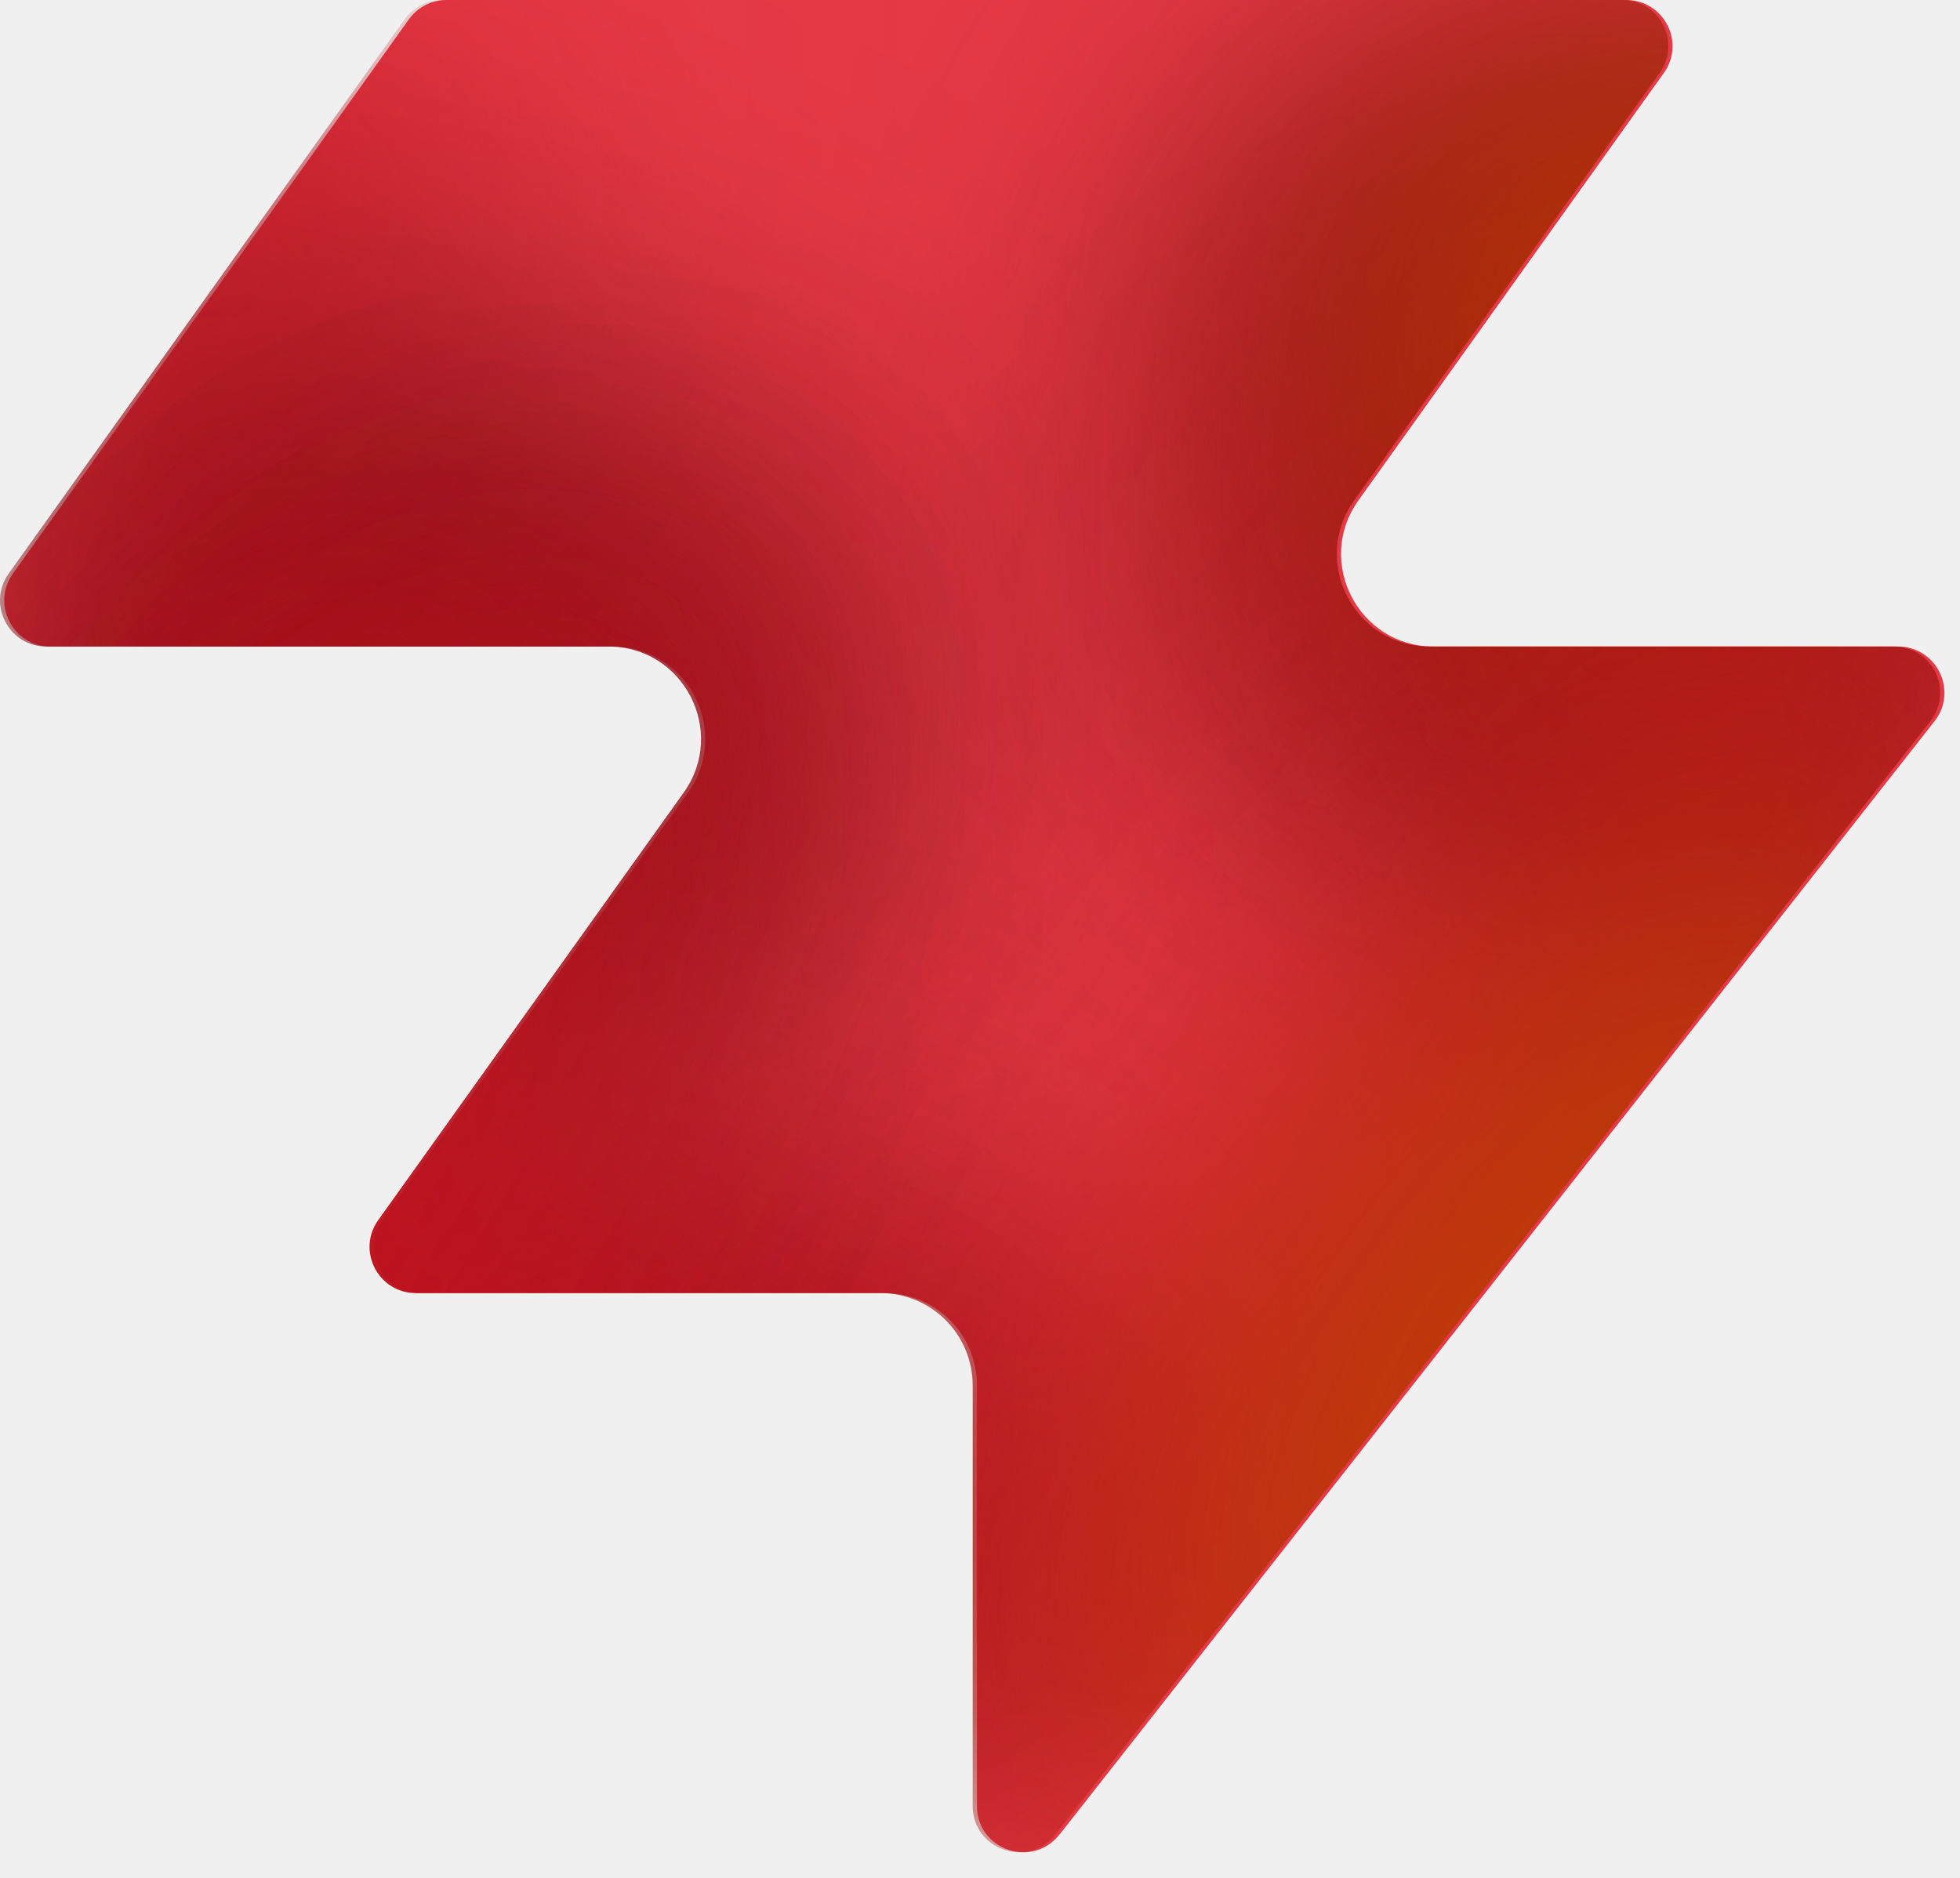
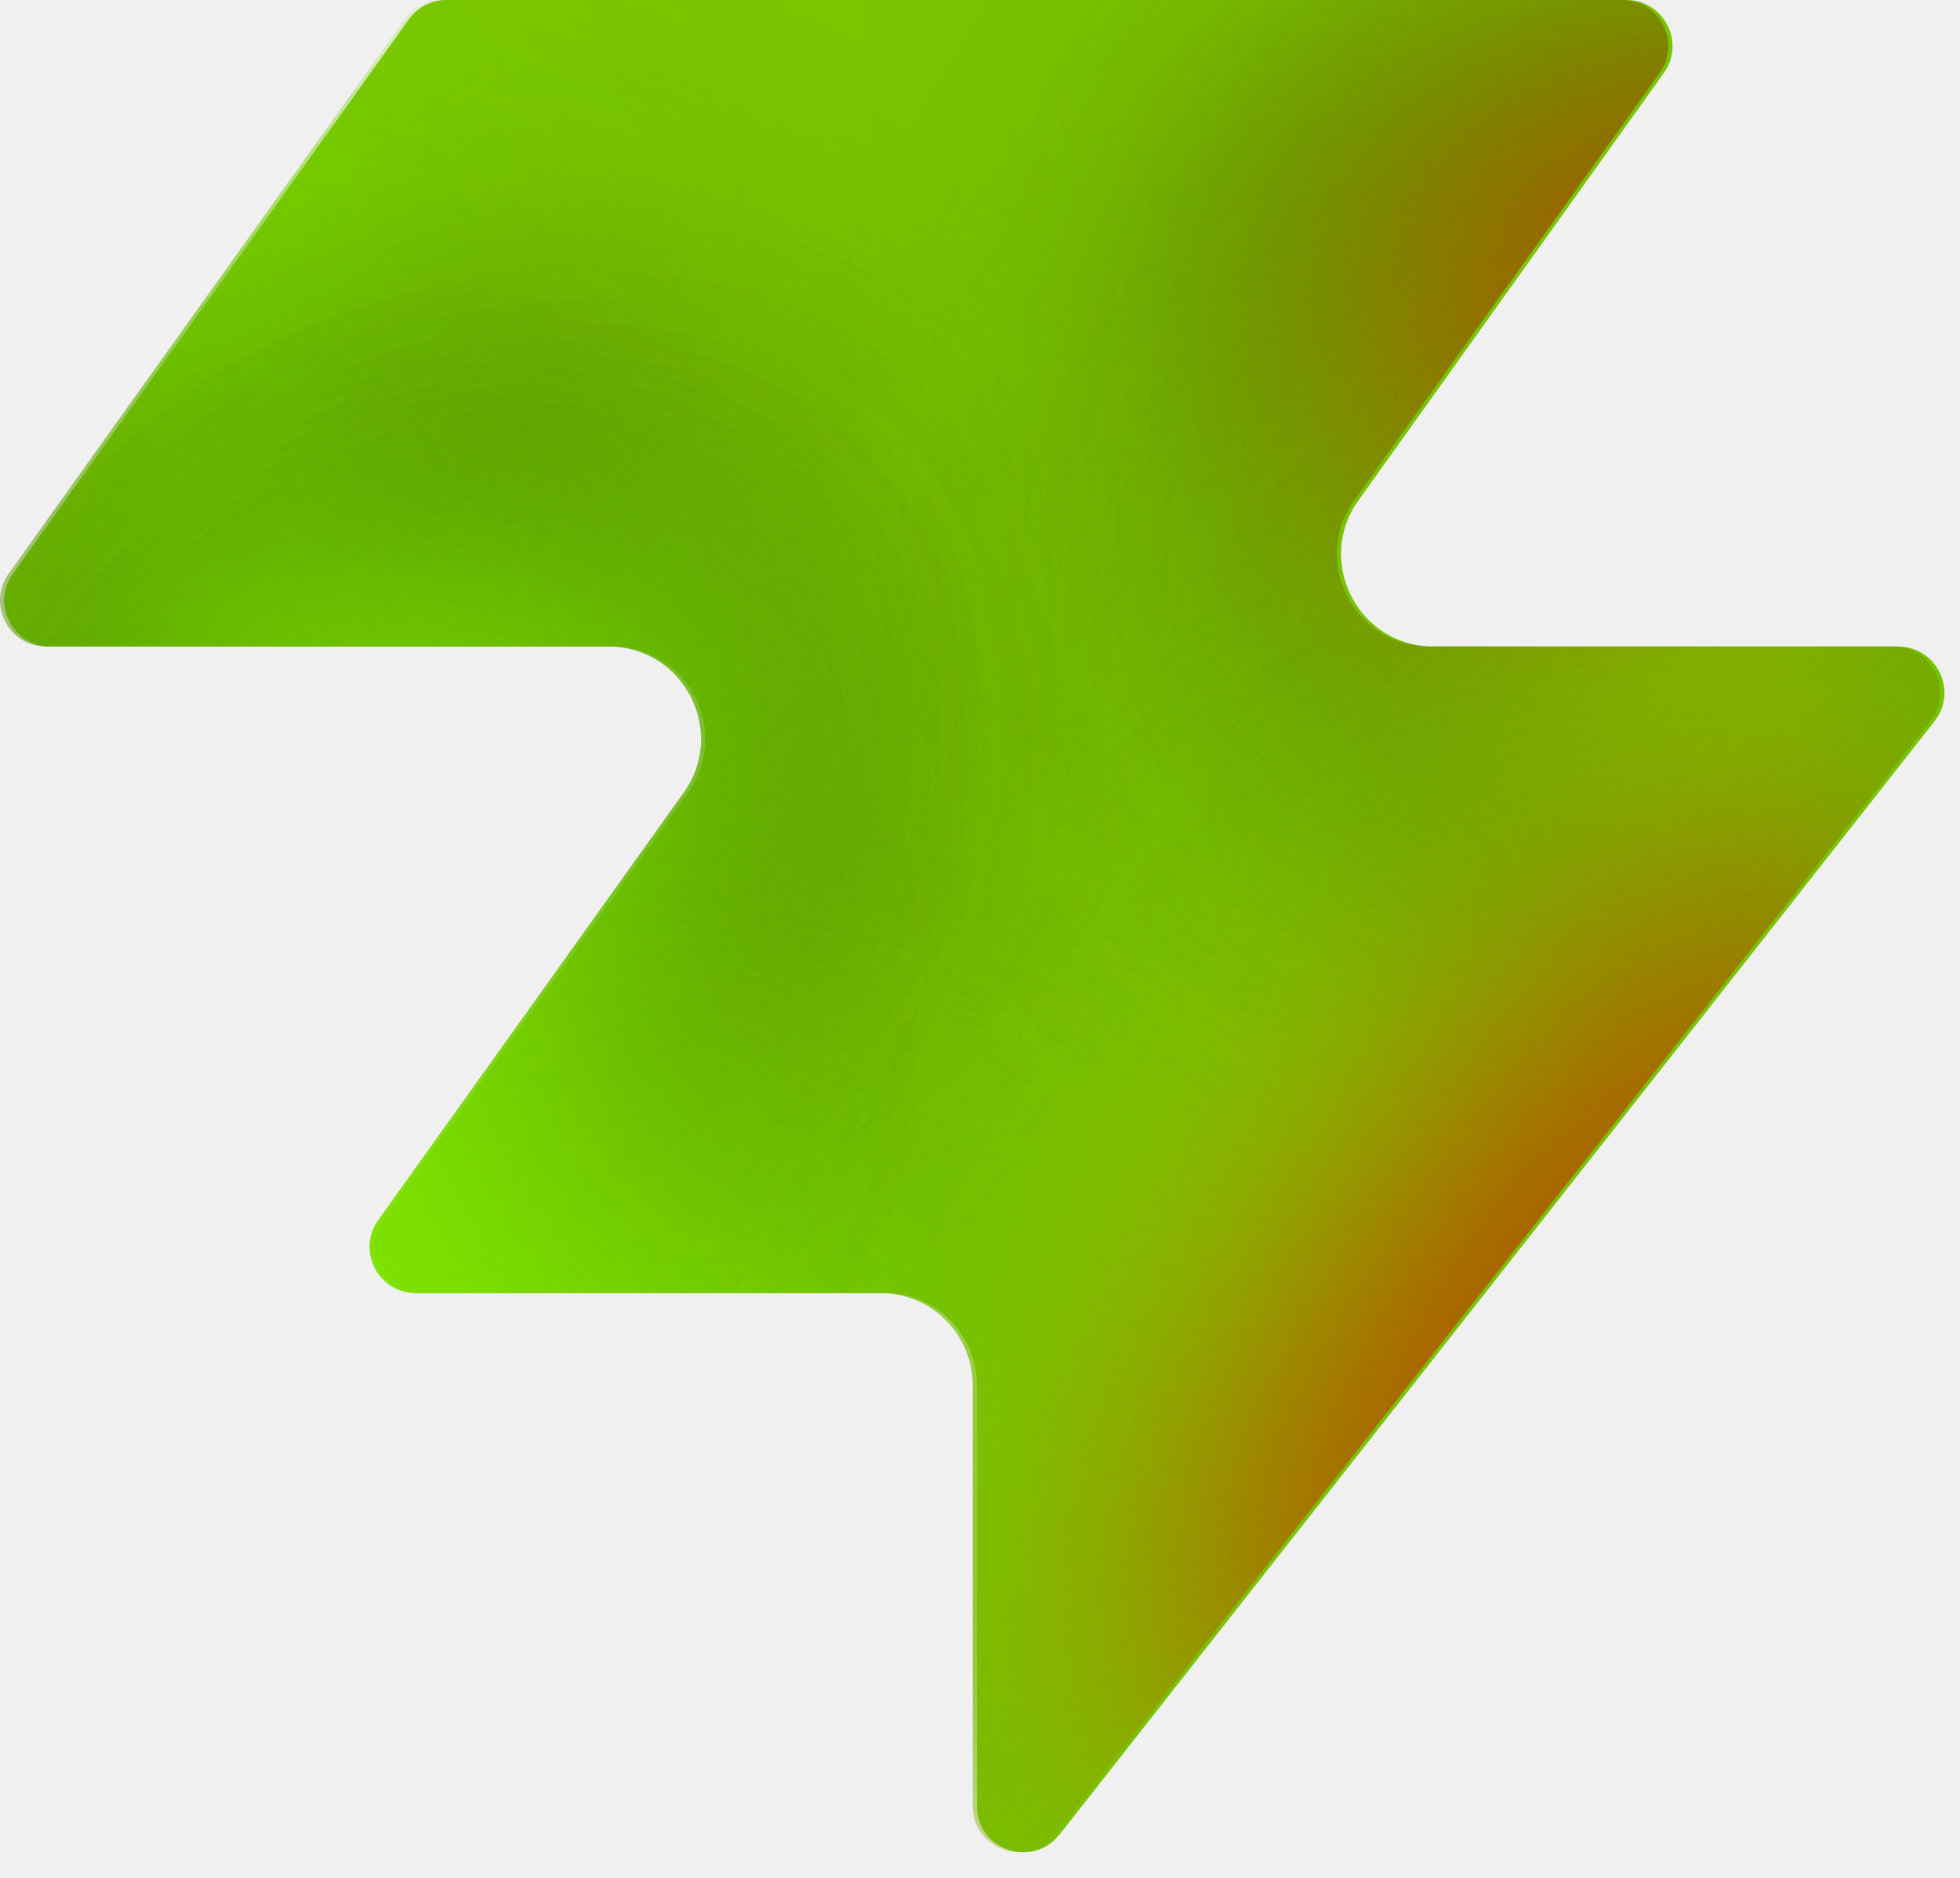
<svg xmlns="http://www.w3.org/2000/svg" width="48" height="46" fill="none" viewBox="0 0 48 46">
-   <path fill="#e63946" d="M25.946 44.938c-.664.845-2.021.375-2.021-.698V33.937a2.26 2.26 0 0 0-2.262-2.262H10.287c-.92 0-1.456-1.04-.92-1.788l7.48-10.471c1.07-1.497 0-3.578-1.842-3.578H1.237c-.92 0-1.456-1.04-.92-1.788L10.013.474c.214-.297.556-.474.92-.474h28.894c.92 0 1.456 1.04.92 1.788l-7.48 10.471c-1.07 1.498 0 3.579 1.842 3.579h11.377c.943 0 1.473 1.088.89 1.83L25.947 44.94z" style="fill:#e63946;fill:color(display-p3 0 0.475 0.77);fill-opacity:1" />
+   <path fill="#79c400" d="M25.946 44.938c-.664.845-2.021.375-2.021-.698V33.937a2.26 2.26 0 0 0-2.262-2.262H10.287c-.92 0-1.456-1.04-.92-1.788l7.48-10.471c1.07-1.497 0-3.578-1.842-3.578H1.237c-.92 0-1.456-1.04-.92-1.788L10.013.474c.214-.297.556-.474.92-.474h28.894c.92 0 1.456 1.04.92 1.788l-7.48 10.471c-1.07 1.498 0 3.579 1.842 3.579h11.377c.943 0 1.473 1.088.89 1.83L25.947 44.94z" style="fill:#79c400;fill:color(display-p3 0 0.475 0.77);fill-opacity:1" />
  <mask id="a" width="48" height="46" x="0" y="0" maskUnits="userSpaceOnUse" style="mask-type:alpha">
    <path fill="#ffffff" d="M25.842 44.938c-.664.844-2.021.375-2.021-.698V33.937a2.26 2.26 0 0 0-2.262-2.262H10.183c-.92 0-1.456-1.04-.92-1.788l7.48-10.471c1.07-1.498 0-3.579-1.842-3.579H1.133c-.92 0-1.456-1.04-.92-1.787L9.91.473c.214-.297.556-.474.92-.474h28.894c.92 0 1.456 1.04.92 1.788l-7.48 10.471c-1.07 1.498 0 3.578 1.842 3.578h11.377c.943 0 1.473 1.088.89 1.832L25.843 44.94z" style="fill:#ffffff;fill-opacity:1" />
  </mask>
  <g mask="url(#a)">
    <g filter="url(#b)">
-       <ellipse cx="5.508" cy="14.704" fill="#2d0000" rx="5.508" ry="14.704" style="fill:#2d0000;fill:color(display-p3 0 0.072 0.097);fill-opacity:1" transform="matrix(.00324 1 1 -.00324 -4.47 31.516)" />
+       <ellipse cx="5.508" cy="14.704" fill="#121900" rx="5.508" ry="14.704" style="fill:#121900;fill:color(display-p3 0 0.072 0.097);fill-opacity:1" transform="matrix(.00324 1 1 -.00324 -4.47 31.516)" />
    </g>
    <g filter="url(#c)">
-       <ellipse cx="10.399" cy="29.851" fill="#2d0000" rx="10.399" ry="29.851" style="fill:#2d0000;fill:color(display-p3 0 0.072 0.097);fill-opacity:1" transform="matrix(.00324 1 1 -.00324 -39.328 7.883)" />
+       <ellipse cx="10.399" cy="29.851" fill="#121900" rx="10.399" ry="29.851" style="fill:#121900;fill:color(display-p3 0 0.072 0.097);fill-opacity:1" transform="matrix(.00324 1 1 -.00324 -39.328 7.883)" />
    </g>
    <g filter="url(#d)">
-       <ellipse cx="5.508" cy="30.487" fill="#c1121f" rx="5.508" ry="30.487" style="fill:#c1121f;fill:color(display-p3 0 0.508 0.923);fill-opacity:1" transform="rotate(89.814 -25.913 -14.639)scale(1 -1)" />
+       <ellipse cx="5.508" cy="30.487" fill="#81eb00" rx="5.508" ry="30.487" style="fill:#81eb00;fill:color(display-p3 0 0.508 0.923);fill-opacity:1" transform="rotate(89.814 -25.913 -14.639)scale(1 -1)" />
    </g>
    <g filter="url(#e)">
-       <ellipse cx="5.508" cy="30.599" fill="#c1121f" rx="5.508" ry="30.599" style="fill:#c1121f;fill:color(display-p3 0 0.508 0.923);fill-opacity:1" transform="rotate(89.814 -32.644 -3.334)scale(1 -1)" />
+       <ellipse cx="5.508" cy="30.599" fill="#81eb00" rx="5.508" ry="30.599" style="fill:#81eb00;fill:color(display-p3 0 0.508 0.923);fill-opacity:1" transform="rotate(89.814 -32.644 -3.334)scale(1 -1)" />
    </g>
    <g filter="url(#f)">
-       <ellipse cx="5.508" cy="30.599" fill="#c1121f" rx="5.508" ry="30.599" style="fill:#c1121f;fill:color(display-p3 0 0.508 0.923);fill-opacity:1" transform="matrix(.00324 1 1 -.00324 -34.34 30.47)" />
+       <ellipse cx="5.508" cy="30.599" fill="#81eb00" rx="5.508" ry="30.599" style="fill:#81eb00;fill:color(display-p3 0 0.508 0.923);fill-opacity:1" transform="matrix(.00324 1 1 -.00324 -34.34 30.47)" />
    </g>
    <g filter="url(#g)">
-       <ellipse cx="14.072" cy="22.078" fill="#2d0000" rx="14.072" ry="22.078" style="fill:#2d0000;fill:color(display-p3 0 0.072 0.097);fill-opacity:1" transform="rotate(93.35 24.506 48.493)scale(-1 1)" />
+       <ellipse cx="14.072" cy="22.078" fill="#121900" rx="14.072" ry="22.078" style="fill:#121900;fill:color(display-p3 0 0.072 0.097);fill-opacity:1" transform="rotate(93.35 24.506 48.493)scale(-1 1)" />
    </g>
    <g filter="url(#h)">
-       <ellipse cx="3.47" cy="21.501" fill="#c1121f" rx="3.47" ry="21.501" style="fill:#c1121f;fill:color(display-p3 0 0.508 0.923);fill-opacity:1" transform="rotate(89.009 28.708 47.59)scale(-1 1)" />
+       <ellipse cx="3.47" cy="21.501" fill="#81eb00" rx="3.47" ry="21.501" style="fill:#81eb00;fill:color(display-p3 0 0.508 0.923);fill-opacity:1" transform="rotate(89.009 28.708 47.59)scale(-1 1)" />
    </g>
    <g filter="url(#i)">
-       <ellipse cx="3.47" cy="21.501" fill="#c1121f" rx="3.47" ry="21.501" style="fill:#c1121f;fill:color(display-p3 0 0.508 0.923);fill-opacity:1" transform="rotate(89.009 28.708 47.59)scale(-1 1)" />
+       <ellipse cx="3.47" cy="21.501" fill="#81eb00" rx="3.47" ry="21.501" style="fill:#81eb00;fill:color(display-p3 0 0.508 0.923);fill-opacity:1" transform="rotate(89.009 28.708 47.59)scale(-1 1)" />
    </g>
    <g filter="url(#j)">
-       <ellipse cx=".387" cy="8.972" fill="#c1121f" rx="4.407" ry="29.108" style="fill:#c1121f;fill:color(display-p3 0 0.508 0.923);fill-opacity:1" transform="rotate(39.51 .387 8.972)" />
+       <ellipse cx=".387" cy="8.972" fill="#81eb00" rx="4.407" ry="29.108" style="fill:#81eb00;fill:color(display-p3 0 0.508 0.923);fill-opacity:1" transform="rotate(39.51 .387 8.972)" />
    </g>
    <g filter="url(#k)">
-       <ellipse cx="47.523" cy="-6.092" fill="#c1121f" rx="4.407" ry="29.108" style="fill:#c1121f;fill:color(display-p3 0 0.508 0.923);fill-opacity:1" transform="rotate(37.892 47.523 -6.092)" />
+       <ellipse cx="47.523" cy="-6.092" fill="#81eb00" rx="4.407" ry="29.108" style="fill:#81eb00;fill:color(display-p3 0 0.508 0.923);fill-opacity:1" transform="rotate(37.892 47.523 -6.092)" />
    </g>
    <g filter="url(#l)">
      <ellipse cx="41.412" cy="6.333" fill="#b84000" rx="5.971" ry="9.665" style="fill:#b84000;fill:color(display-p3 0 0.72 0.252);fill-opacity:1" transform="rotate(37.892 41.412 6.333)" />
    </g>
    <g filter="url(#m)">
-       <ellipse cx="-1.879" cy="38.332" fill="#c1121f" rx="4.407" ry="29.108" style="fill:#c1121f;fill:color(display-p3 0 0.508 0.923);fill-opacity:1" transform="rotate(37.892 -1.88 38.332)" />
+       <ellipse cx="-1.879" cy="38.332" fill="#81eb00" rx="4.407" ry="29.108" style="fill:#81eb00;fill:color(display-p3 0 0.508 0.923);fill-opacity:1" transform="rotate(37.892 -1.88 38.332)" />
    </g>
    <g filter="url(#n)">
-       <ellipse cx="-1.879" cy="38.332" fill="#c1121f" rx="4.407" ry="29.108" style="fill:#c1121f;fill:color(display-p3 0 0.508 0.923);fill-opacity:1" transform="rotate(37.892 -1.88 38.332)" />
+       <ellipse cx="-1.879" cy="38.332" fill="#81eb00" rx="4.407" ry="29.108" style="fill:#81eb00;fill:color(display-p3 0 0.508 0.923);fill-opacity:1" transform="rotate(37.892 -1.88 38.332)" />
    </g>
    <g filter="url(#o)">
-       <ellipse cx="35.651" cy="29.907" fill="#c1121f" rx="4.407" ry="29.108" style="fill:#c1121f;fill:color(display-p3 0 0.508 0.923);fill-opacity:1" transform="rotate(37.892 35.651 29.907)" />
+       <ellipse cx="35.651" cy="29.907" fill="#81eb00" rx="4.407" ry="29.108" style="fill:#81eb00;fill:color(display-p3 0 0.508 0.923);fill-opacity:1" transform="rotate(37.892 35.651 29.907)" />
    </g>
    <g filter="url(#p)">
      <ellipse cx="38.418" cy="32.4" fill="#b84000" rx="5.971" ry="15.297" style="fill:#b84000;fill:color(display-p3 0 0.72 0.252);fill-opacity:1" transform="rotate(37.892 38.418 32.4)" />
    </g>
  </g>
  <defs>
    <filter id="b" width="60.045" height="41.654" x="-19.77" y="16.149" color-interpolation-filters="sRGB" filterUnits="userSpaceOnUse">
      <feFlood flood-opacity="0" result="BackgroundImageFix" />
      <feBlend in="SourceGraphic" in2="BackgroundImageFix" result="shape" />
      <feGaussianBlur result="effect1_foregroundBlur_2002_17158" stdDeviation="7.659" />
    </filter>
    <filter id="c" width="90.34" height="51.437" x="-54.613" y="-7.533" color-interpolation-filters="sRGB" filterUnits="userSpaceOnUse">
      <feFlood flood-opacity="0" result="BackgroundImageFix" />
      <feBlend in="SourceGraphic" in2="BackgroundImageFix" result="shape" />
      <feGaussianBlur result="effect1_foregroundBlur_2002_17158" stdDeviation="7.659" />
    </filter>
    <filter id="d" width="79.355" height="29.4" x="-49.64" y="2.03" color-interpolation-filters="sRGB" filterUnits="userSpaceOnUse">
      <feFlood flood-opacity="0" result="BackgroundImageFix" />
      <feBlend in="SourceGraphic" in2="BackgroundImageFix" result="shape" />
      <feGaussianBlur result="effect1_foregroundBlur_2002_17158" stdDeviation="4.596" />
    </filter>
    <filter id="e" width="79.579" height="29.4" x="-45.045" y="20.029" color-interpolation-filters="sRGB" filterUnits="userSpaceOnUse">
      <feFlood flood-opacity="0" result="BackgroundImageFix" />
      <feBlend in="SourceGraphic" in2="BackgroundImageFix" result="shape" />
      <feGaussianBlur result="effect1_foregroundBlur_2002_17158" stdDeviation="4.596" />
    </filter>
    <filter id="f" width="79.579" height="29.4" x="-43.513" y="21.178" color-interpolation-filters="sRGB" filterUnits="userSpaceOnUse">
      <feFlood flood-opacity="0" result="BackgroundImageFix" />
      <feBlend in="SourceGraphic" in2="BackgroundImageFix" result="shape" />
      <feGaussianBlur result="effect1_foregroundBlur_2002_17158" stdDeviation="4.596" />
    </filter>
    <filter id="g" width="74.749" height="58.852" x="15.756" y="-17.901" color-interpolation-filters="sRGB" filterUnits="userSpaceOnUse">
      <feFlood flood-opacity="0" result="BackgroundImageFix" />
      <feBlend in="SourceGraphic" in2="BackgroundImageFix" result="shape" />
      <feGaussianBlur result="effect1_foregroundBlur_2002_17158" stdDeviation="7.659" />
    </filter>
    <filter id="h" width="61.377" height="25.362" x="23.548" y="2.284" color-interpolation-filters="sRGB" filterUnits="userSpaceOnUse">
      <feFlood flood-opacity="0" result="BackgroundImageFix" />
      <feBlend in="SourceGraphic" in2="BackgroundImageFix" result="shape" />
      <feGaussianBlur result="effect1_foregroundBlur_2002_17158" stdDeviation="4.596" />
    </filter>
    <filter id="i" width="61.377" height="25.362" x="23.548" y="2.284" color-interpolation-filters="sRGB" filterUnits="userSpaceOnUse">
      <feFlood flood-opacity="0" result="BackgroundImageFix" />
      <feBlend in="SourceGraphic" in2="BackgroundImageFix" result="shape" />
      <feGaussianBlur result="effect1_foregroundBlur_2002_17158" stdDeviation="4.596" />
    </filter>
    <filter id="j" width="56.045" height="63.649" x="-27.636" y="-22.853" color-interpolation-filters="sRGB" filterUnits="userSpaceOnUse">
      <feFlood flood-opacity="0" result="BackgroundImageFix" />
      <feBlend in="SourceGraphic" in2="BackgroundImageFix" result="shape" />
      <feGaussianBlur result="effect1_foregroundBlur_2002_17158" stdDeviation="4.596" />
    </filter>
    <filter id="k" width="54.814" height="64.646" x="20.116" y="-38.415" color-interpolation-filters="sRGB" filterUnits="userSpaceOnUse">
      <feFlood flood-opacity="0" result="BackgroundImageFix" />
      <feBlend in="SourceGraphic" in2="BackgroundImageFix" result="shape" />
      <feGaussianBlur result="effect1_foregroundBlur_2002_17158" stdDeviation="4.596" />
    </filter>
    <filter id="l" width="33.541" height="35.313" x="24.641" y="-11.323" color-interpolation-filters="sRGB" filterUnits="userSpaceOnUse">
      <feFlood flood-opacity="0" result="BackgroundImageFix" />
      <feBlend in="SourceGraphic" in2="BackgroundImageFix" result="shape" />
      <feGaussianBlur result="effect1_foregroundBlur_2002_17158" stdDeviation="4.596" />
    </filter>
    <filter id="m" width="54.814" height="64.646" x="-29.286" y="6.009" color-interpolation-filters="sRGB" filterUnits="userSpaceOnUse">
      <feFlood flood-opacity="0" result="BackgroundImageFix" />
      <feBlend in="SourceGraphic" in2="BackgroundImageFix" result="shape" />
      <feGaussianBlur result="effect1_foregroundBlur_2002_17158" stdDeviation="4.596" />
    </filter>
    <filter id="n" width="54.814" height="64.646" x="-29.286" y="6.009" color-interpolation-filters="sRGB" filterUnits="userSpaceOnUse">
      <feFlood flood-opacity="0" result="BackgroundImageFix" />
      <feBlend in="SourceGraphic" in2="BackgroundImageFix" result="shape" />
      <feGaussianBlur result="effect1_foregroundBlur_2002_17158" stdDeviation="4.596" />
    </filter>
    <filter id="o" width="54.814" height="64.646" x="8.244" y="-2.416" color-interpolation-filters="sRGB" filterUnits="userSpaceOnUse">
      <feFlood flood-opacity="0" result="BackgroundImageFix" />
      <feBlend in="SourceGraphic" in2="BackgroundImageFix" result="shape" />
      <feGaussianBlur result="effect1_foregroundBlur_2002_17158" stdDeviation="4.596" />
    </filter>
    <filter id="p" width="39.409" height="43.623" x="18.713" y="10.588" color-interpolation-filters="sRGB" filterUnits="userSpaceOnUse">
      <feFlood flood-opacity="0" result="BackgroundImageFix" />
      <feBlend in="SourceGraphic" in2="BackgroundImageFix" result="shape" />
      <feGaussianBlur result="effect1_foregroundBlur_2002_17158" stdDeviation="4.596" />
    </filter>
  </defs>
</svg>
